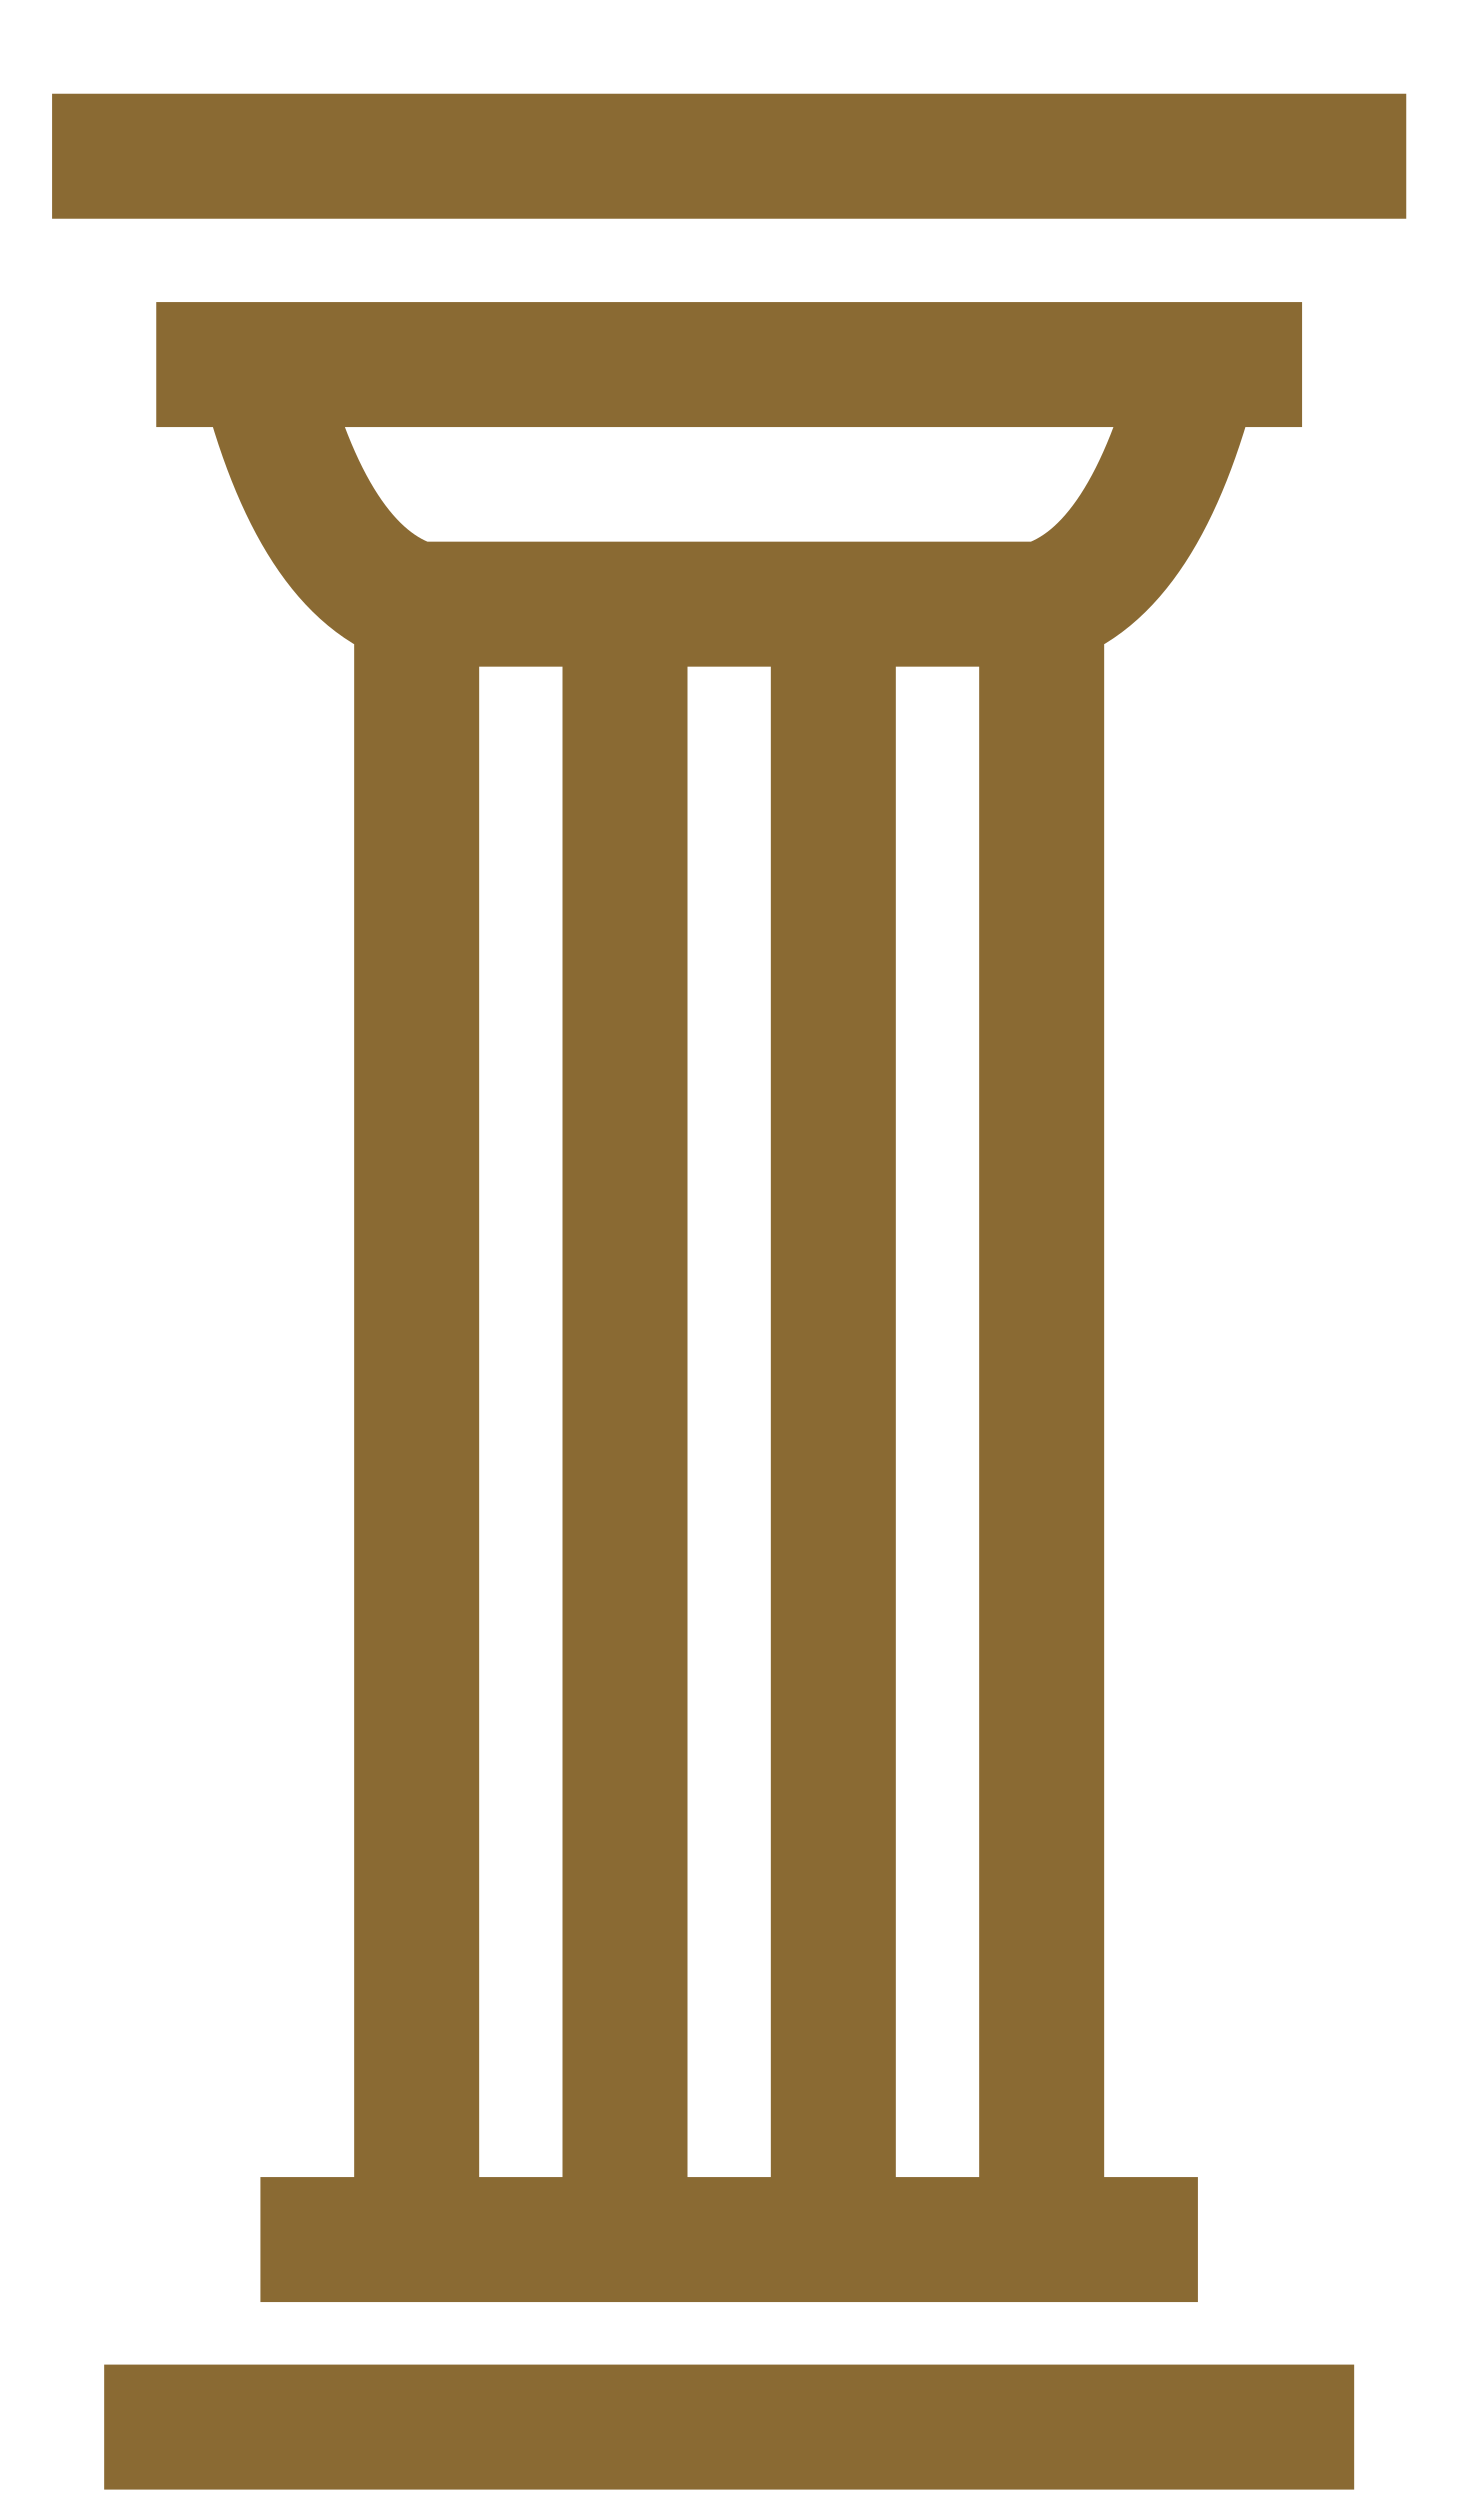
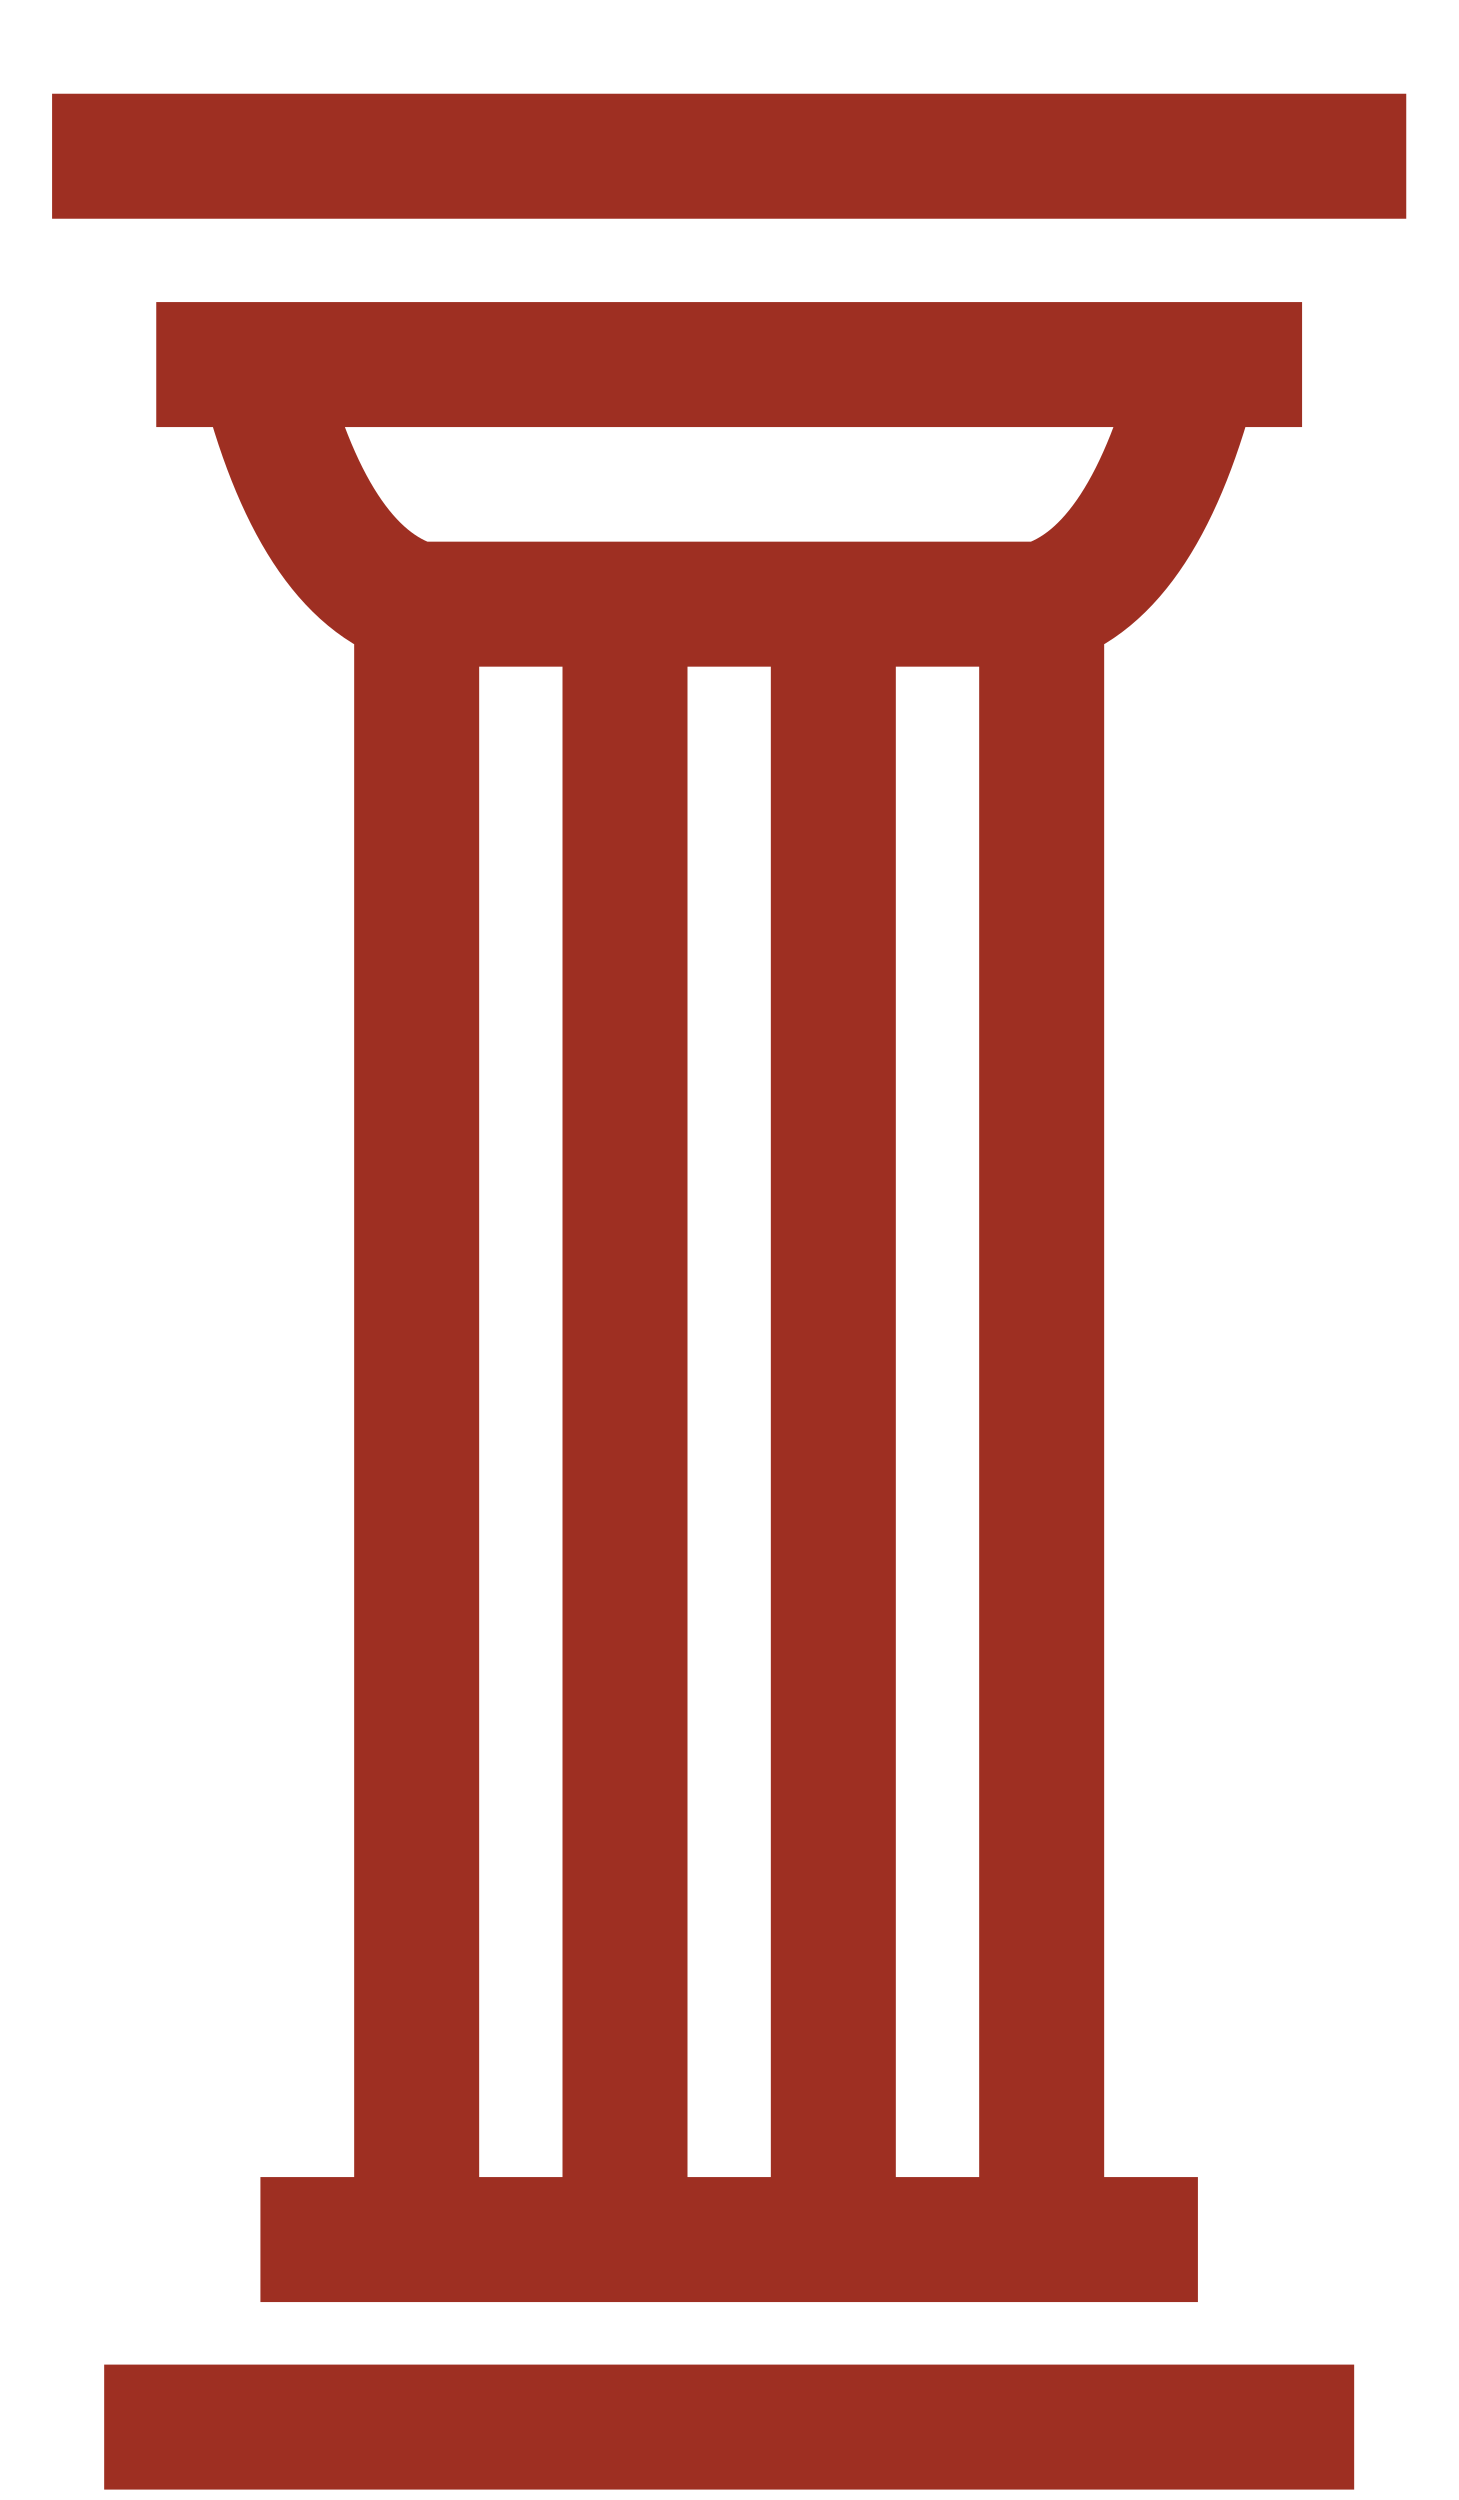
<svg xmlns="http://www.w3.org/2000/svg" viewBox="0 0 14 24">
-   <style>path{stroke:#8A6A33}@media (prefers-color-scheme:dark){path{stroke:#C6A566}}</style>
+   <style>path{stroke:#9E2F22}@media (prefers-color-scheme:dark){path{stroke:#D2B45A}}</style>
  <path d="M0.5 1.5H13.5M1.5 3.5H12.5M2.5 3.5Q3 5.5 4 5.8H10Q11 5.5 11.5 3.5M4 5.8V21M10 5.8V21M6 6V21M8 6V21M2.5 21.5H11.5M1 23.3H13" fill="none" stroke-width="1.2" />
</svg>
